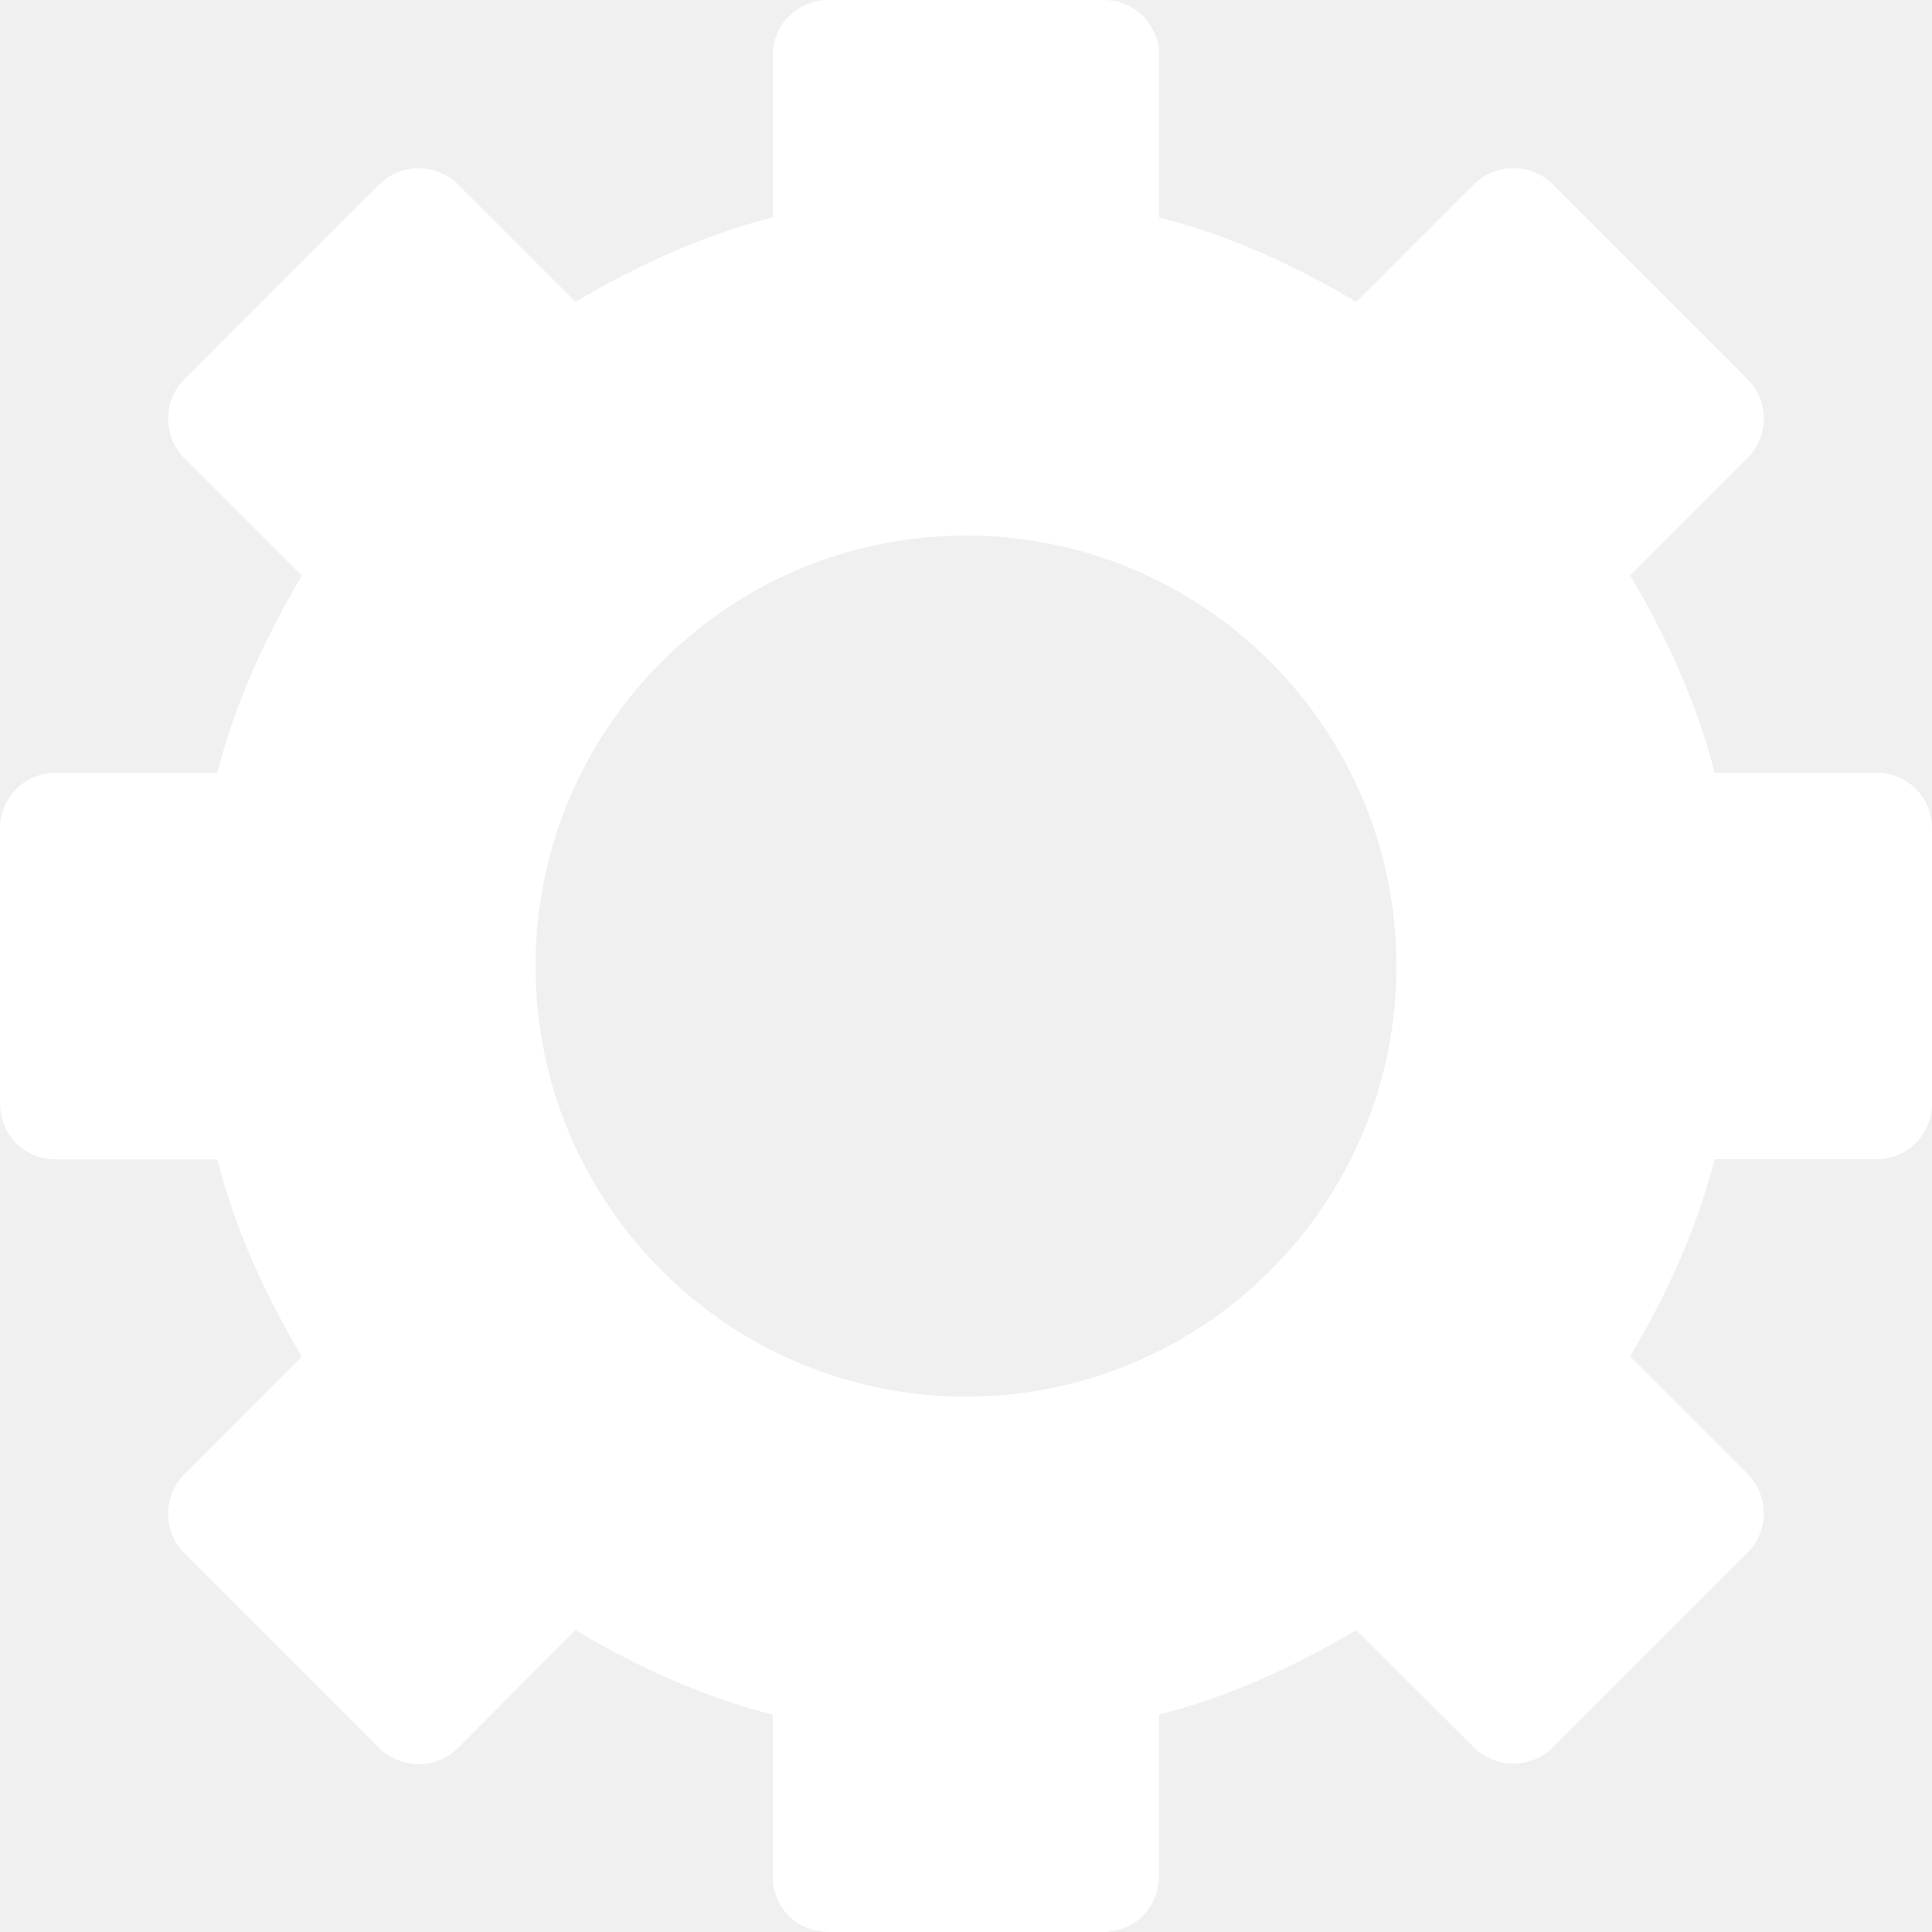
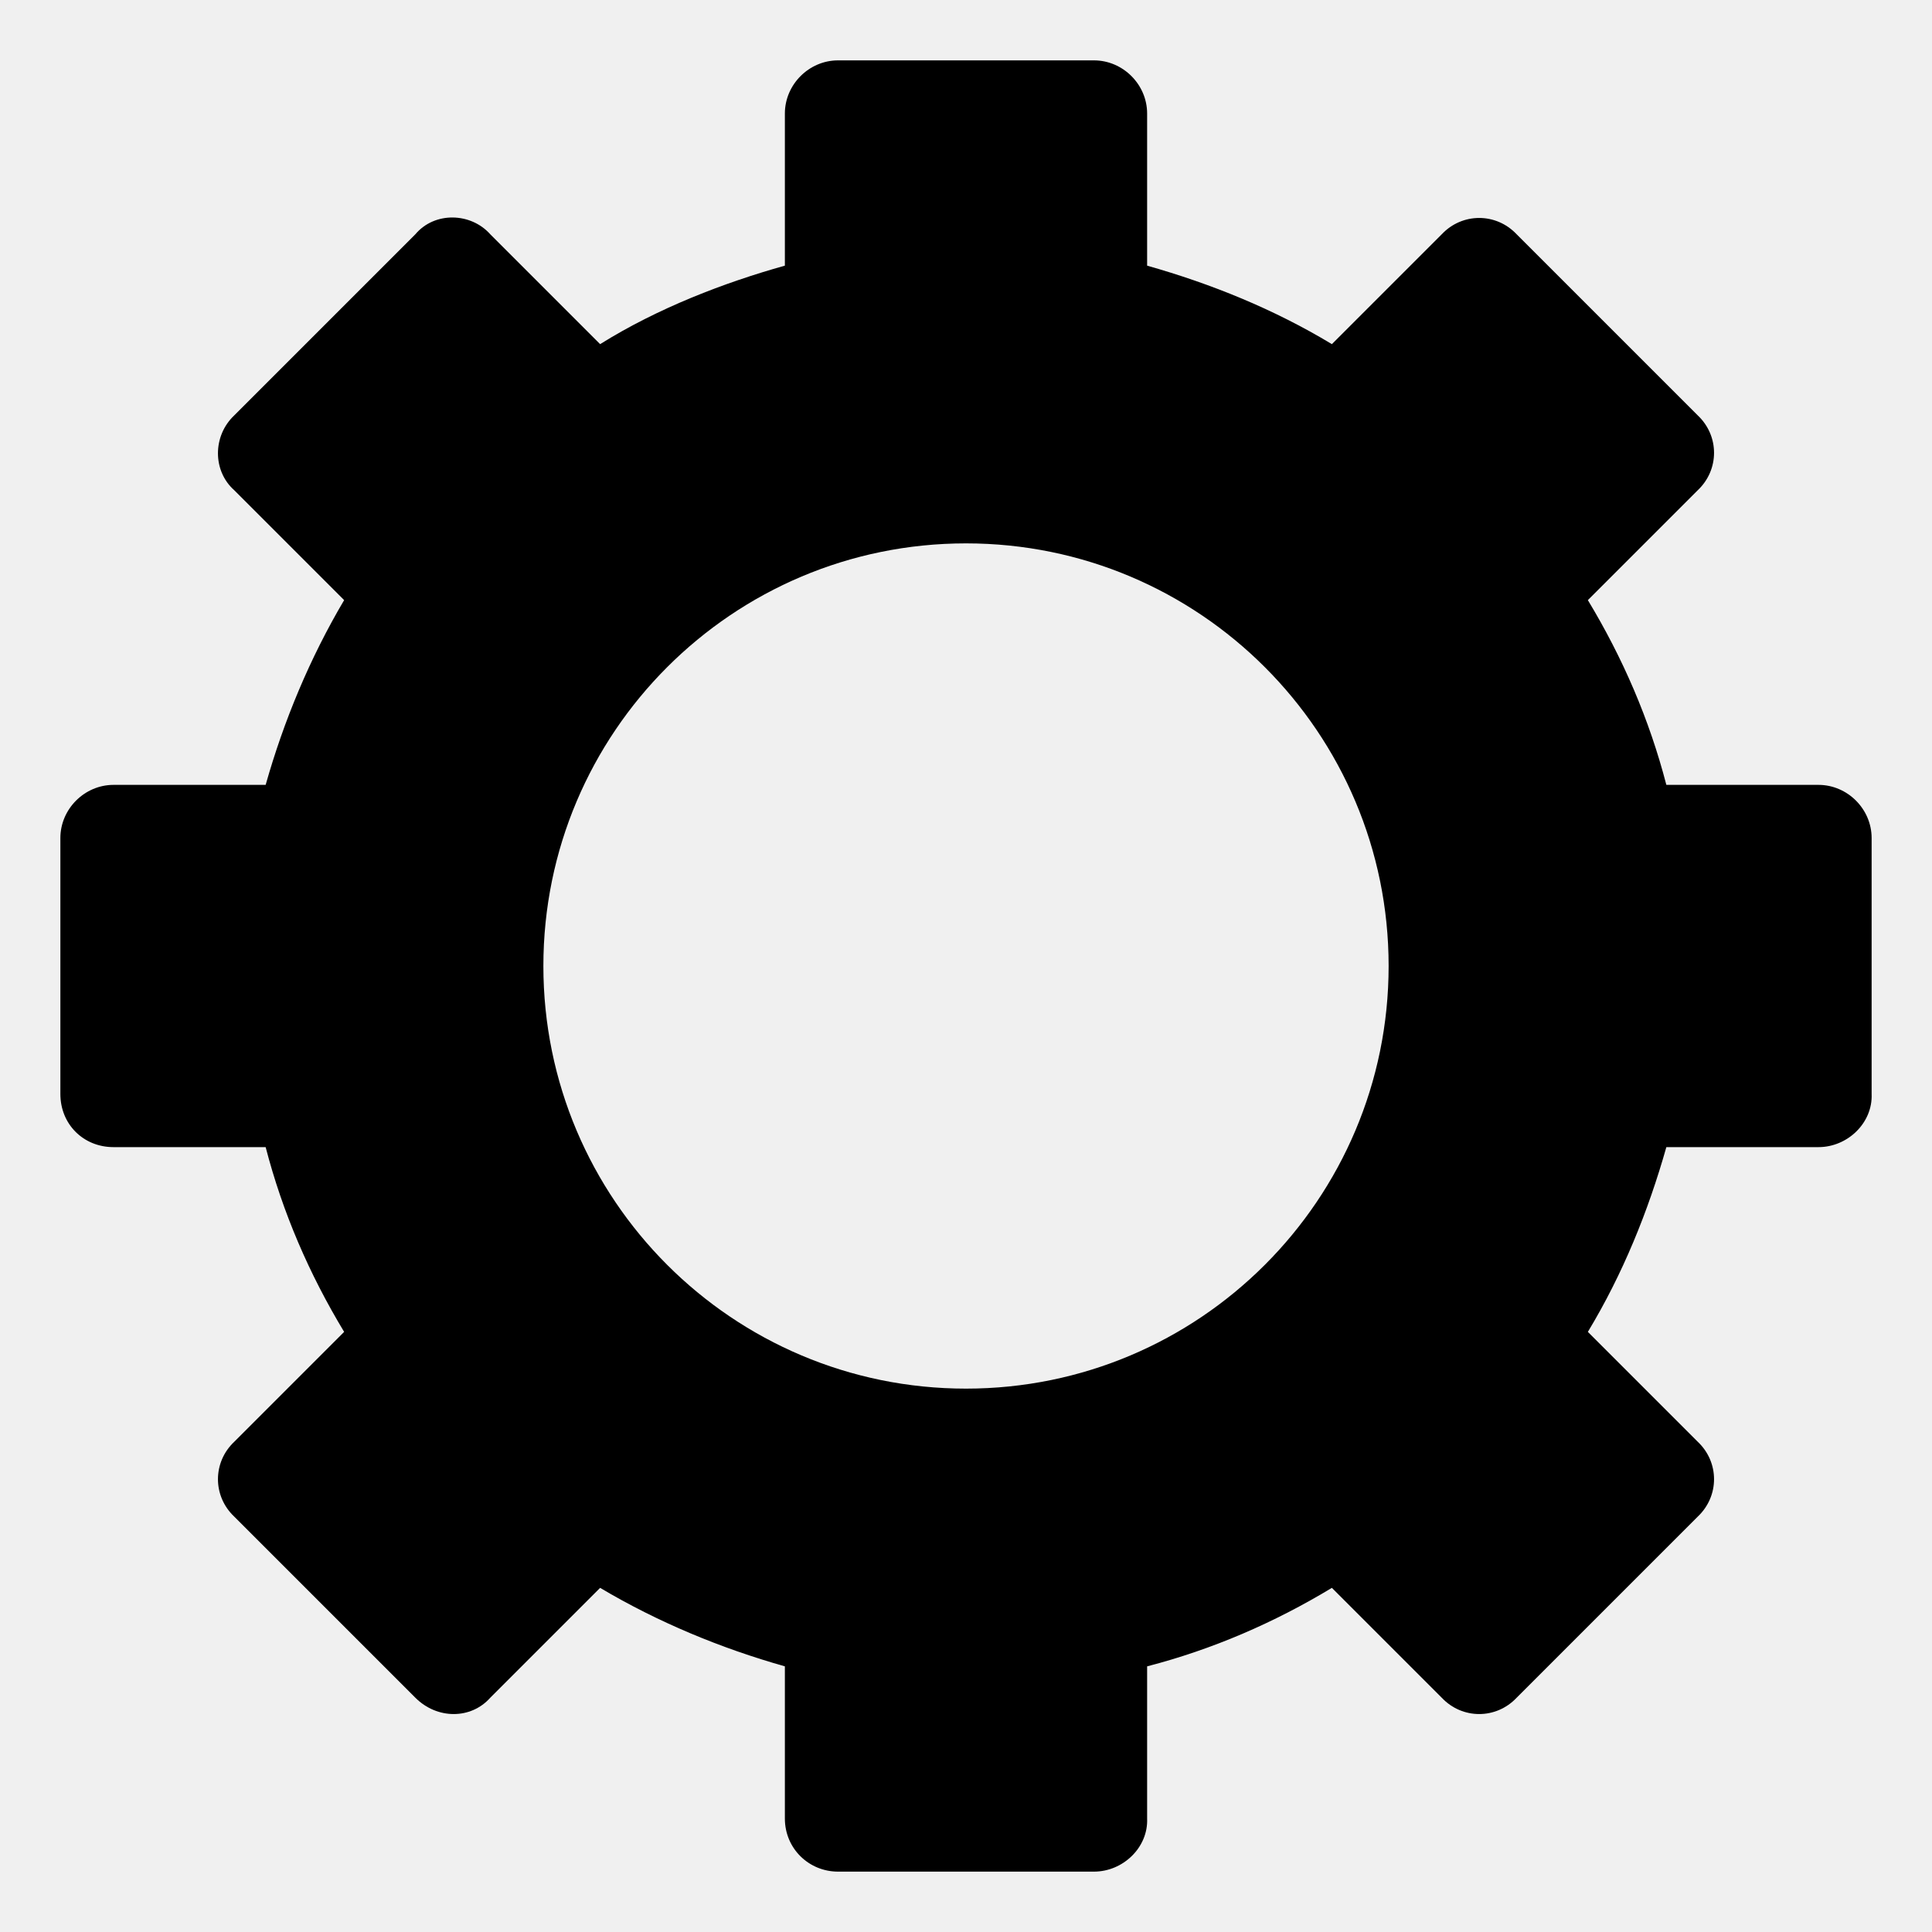
- <svg xmlns="http://www.w3.org/2000/svg" height="32" width="32" version="1" viewBox="0 0 32 32" id="svg4">
-   <defs id="defs8" />
-   <path d="M13.733 0a.915.915 0 0 0-.933.934V3.6c-1.182.304-2.243.794-3.267 1.4L7.6 3.068a.93.93 0 0 0-1.334 0l-3.2 3.2a.93.93 0 0 0 0 1.334L5 9.535c-.607 1.024-1.097 2.085-1.4 3.267H.933a.915.915 0 0 0-.933.934v4.533c0 .53.403.934.933.934H3.6c.303 1.182.793 2.243 1.4 3.267l-1.934 1.935a.93.93 0 0 0 0 1.333l3.2 3.2a.93.93 0 0 0 1.333 0L9.532 27c1.024.61 2.085 1.097 3.266 1.4v2.667c0 .53.402.933.932.933h4.534c.53 0 .933-.403.933-.935V28.4c1.18-.305 2.24-.795 3.265-1.4L24.4 28.93a.93.93 0 0 0 1.332 0l3.2-3.2a.93.93 0 0 0 0-1.333L27 22.465c.607-1.024 1.096-2.085 1.4-3.266h2.665a.915.915 0 0 0 .935-.933v-4.534a.915.915 0 0 0-.934-.933H28.4c-.304-1.182-.792-2.243-1.4-3.267L28.932 7.6a.93.93 0 0 0 0-1.334l-3.2-3.2a.93.93 0 0 0-1.333 0L22.465 5c-1.024-.607-2.084-1.097-3.266-1.4V.933A.915.915 0 0 0 18.267 0zM16 8.87A7.134 7.134 0 0 1 23.13 16 7.134 7.134 0 0 1 16 23.133c-3.936 0-7.13-3.196-7.13-7.132S12.063 8.87 16 8.87z" display="block" fill="#fff" id="path2" style="fill:#ffffff" />
+ <svg xmlns="http://www.w3.org/2000/svg" height="16" viewBox="0 0 16 16" width="16" version="1.1">
+   <path d="m6.94 0.5c-0.24 0-0.44 0.2-0.44 0.44v1.26c-0.5 0.14-1.05 0.35-1.53 0.65l-0.91-0.91c-0.16-0.18-0.46-0.19-0.62 0l-1.5 1.5c-0.18 0.17-0.18 0.46 0 0.62l0.91 0.91c-0.284 0.48-0.5 1-0.65 1.53h-1.26c-0.24 0-0.44 0.2-0.44 0.44v2.12c0 0.25 0.19 0.44 0.44 0.44h1.26c0.14 0.54 0.36 1.05 0.65 1.53l-0.91 0.91c-0.18 0.17-0.18 0.45 0 0.62l1.5 1.5c0.18 0.18 0.46 0.18 0.62 0l0.91-0.91c0.48 0.285 1 0.5 1.53 0.65v1.26c0 0.25 0.2 0.44 0.44 0.44h2.12c0.24 0 0.45-0.2 0.44-0.44v-1.26c0.54-0.14 1.05-0.36 1.53-0.65l0.91 0.91c0.17 0.18 0.45 0.18 0.62 0l1.5-1.5c0.18-0.17 0.18-0.45 0-0.62l-0.91-0.91c0.29-0.48 0.5-1 0.65-1.53h1.26c0.24 0 0.45-0.2 0.44-0.44v-2.12c0-0.24-0.2-0.44-0.44-0.44h-1.26c-0.14-0.54-0.36-1.05-0.65-1.53l0.91-0.91c0.18-0.17 0.18-0.45 0-0.62l-1.5-1.5c-0.17-0.18-0.45-0.18-0.62 0l-0.91 0.91c-0.48-0.29-1-0.5-1.53-0.65v-1.26c0-0.24-0.2-0.44-0.44-0.44h-2.12zm1.06 4a3.5 3.5 0 0 1 3.5 3.5 3.5 3.5 0 0 1 -3.5 3.5 3.5 3.5 0 0 1 -3.5 -3.5 3.5 3.5 0 0 1 3.5 -3.5z" />
</svg>
